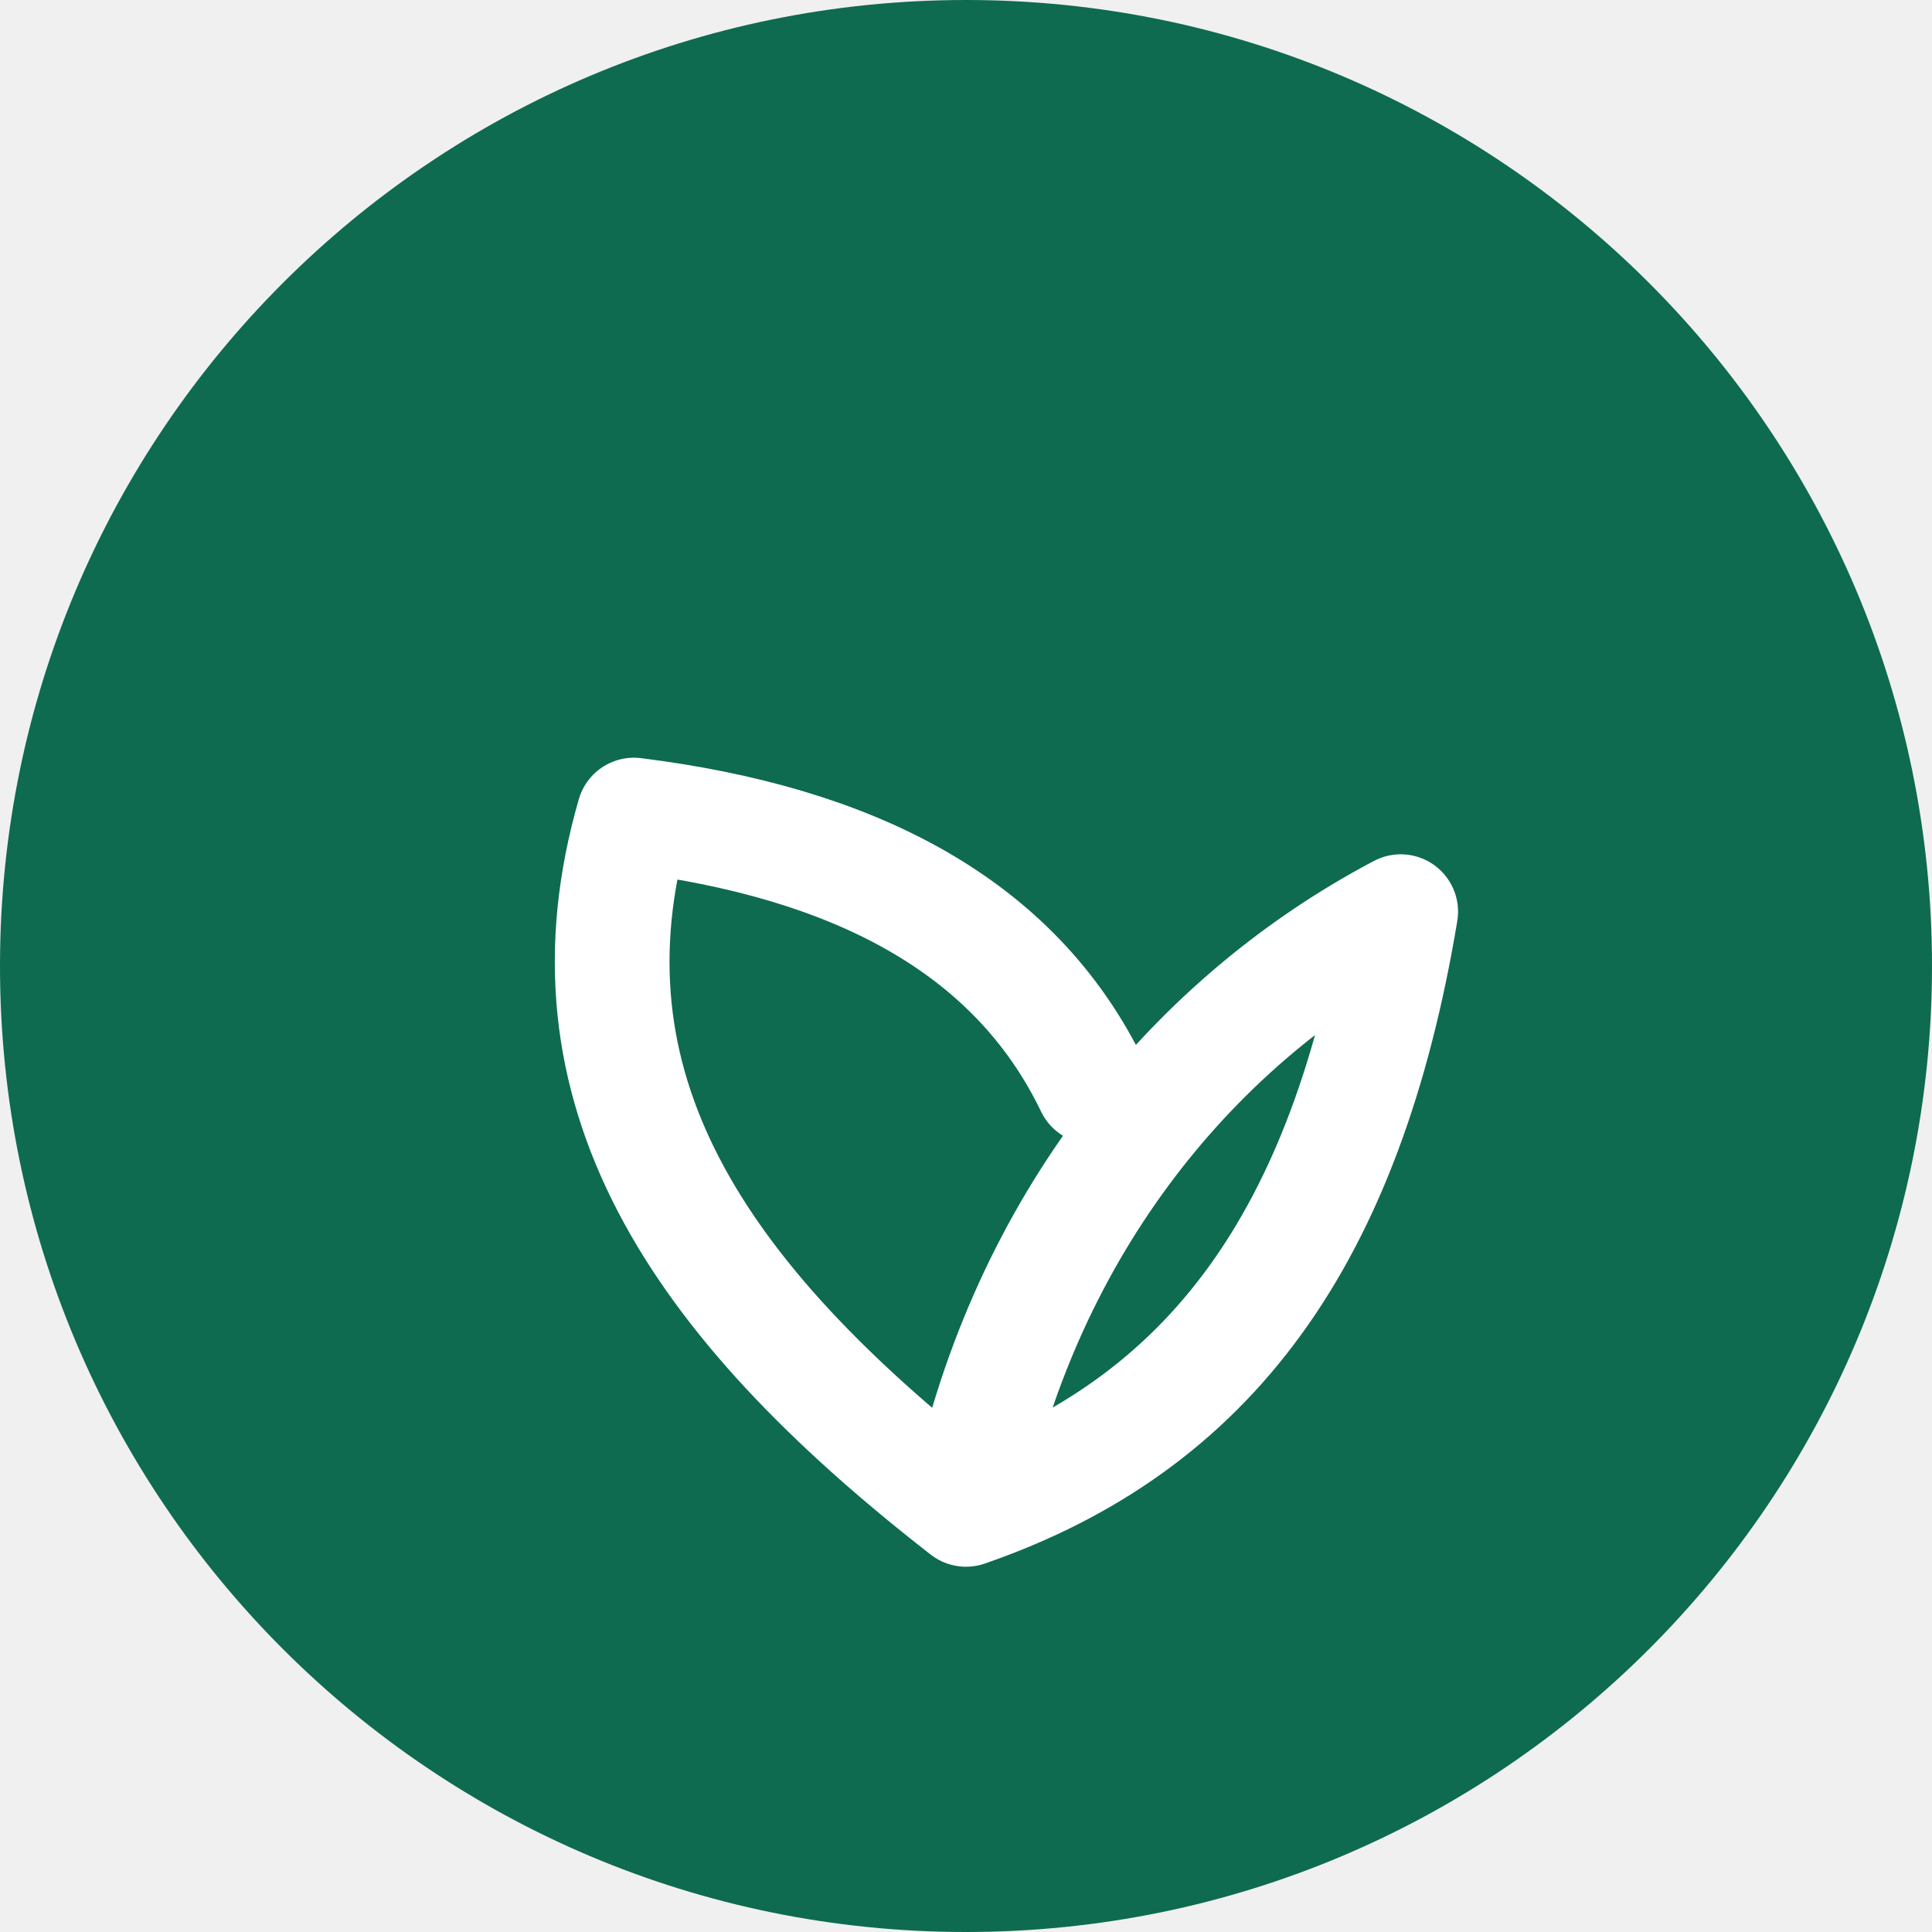
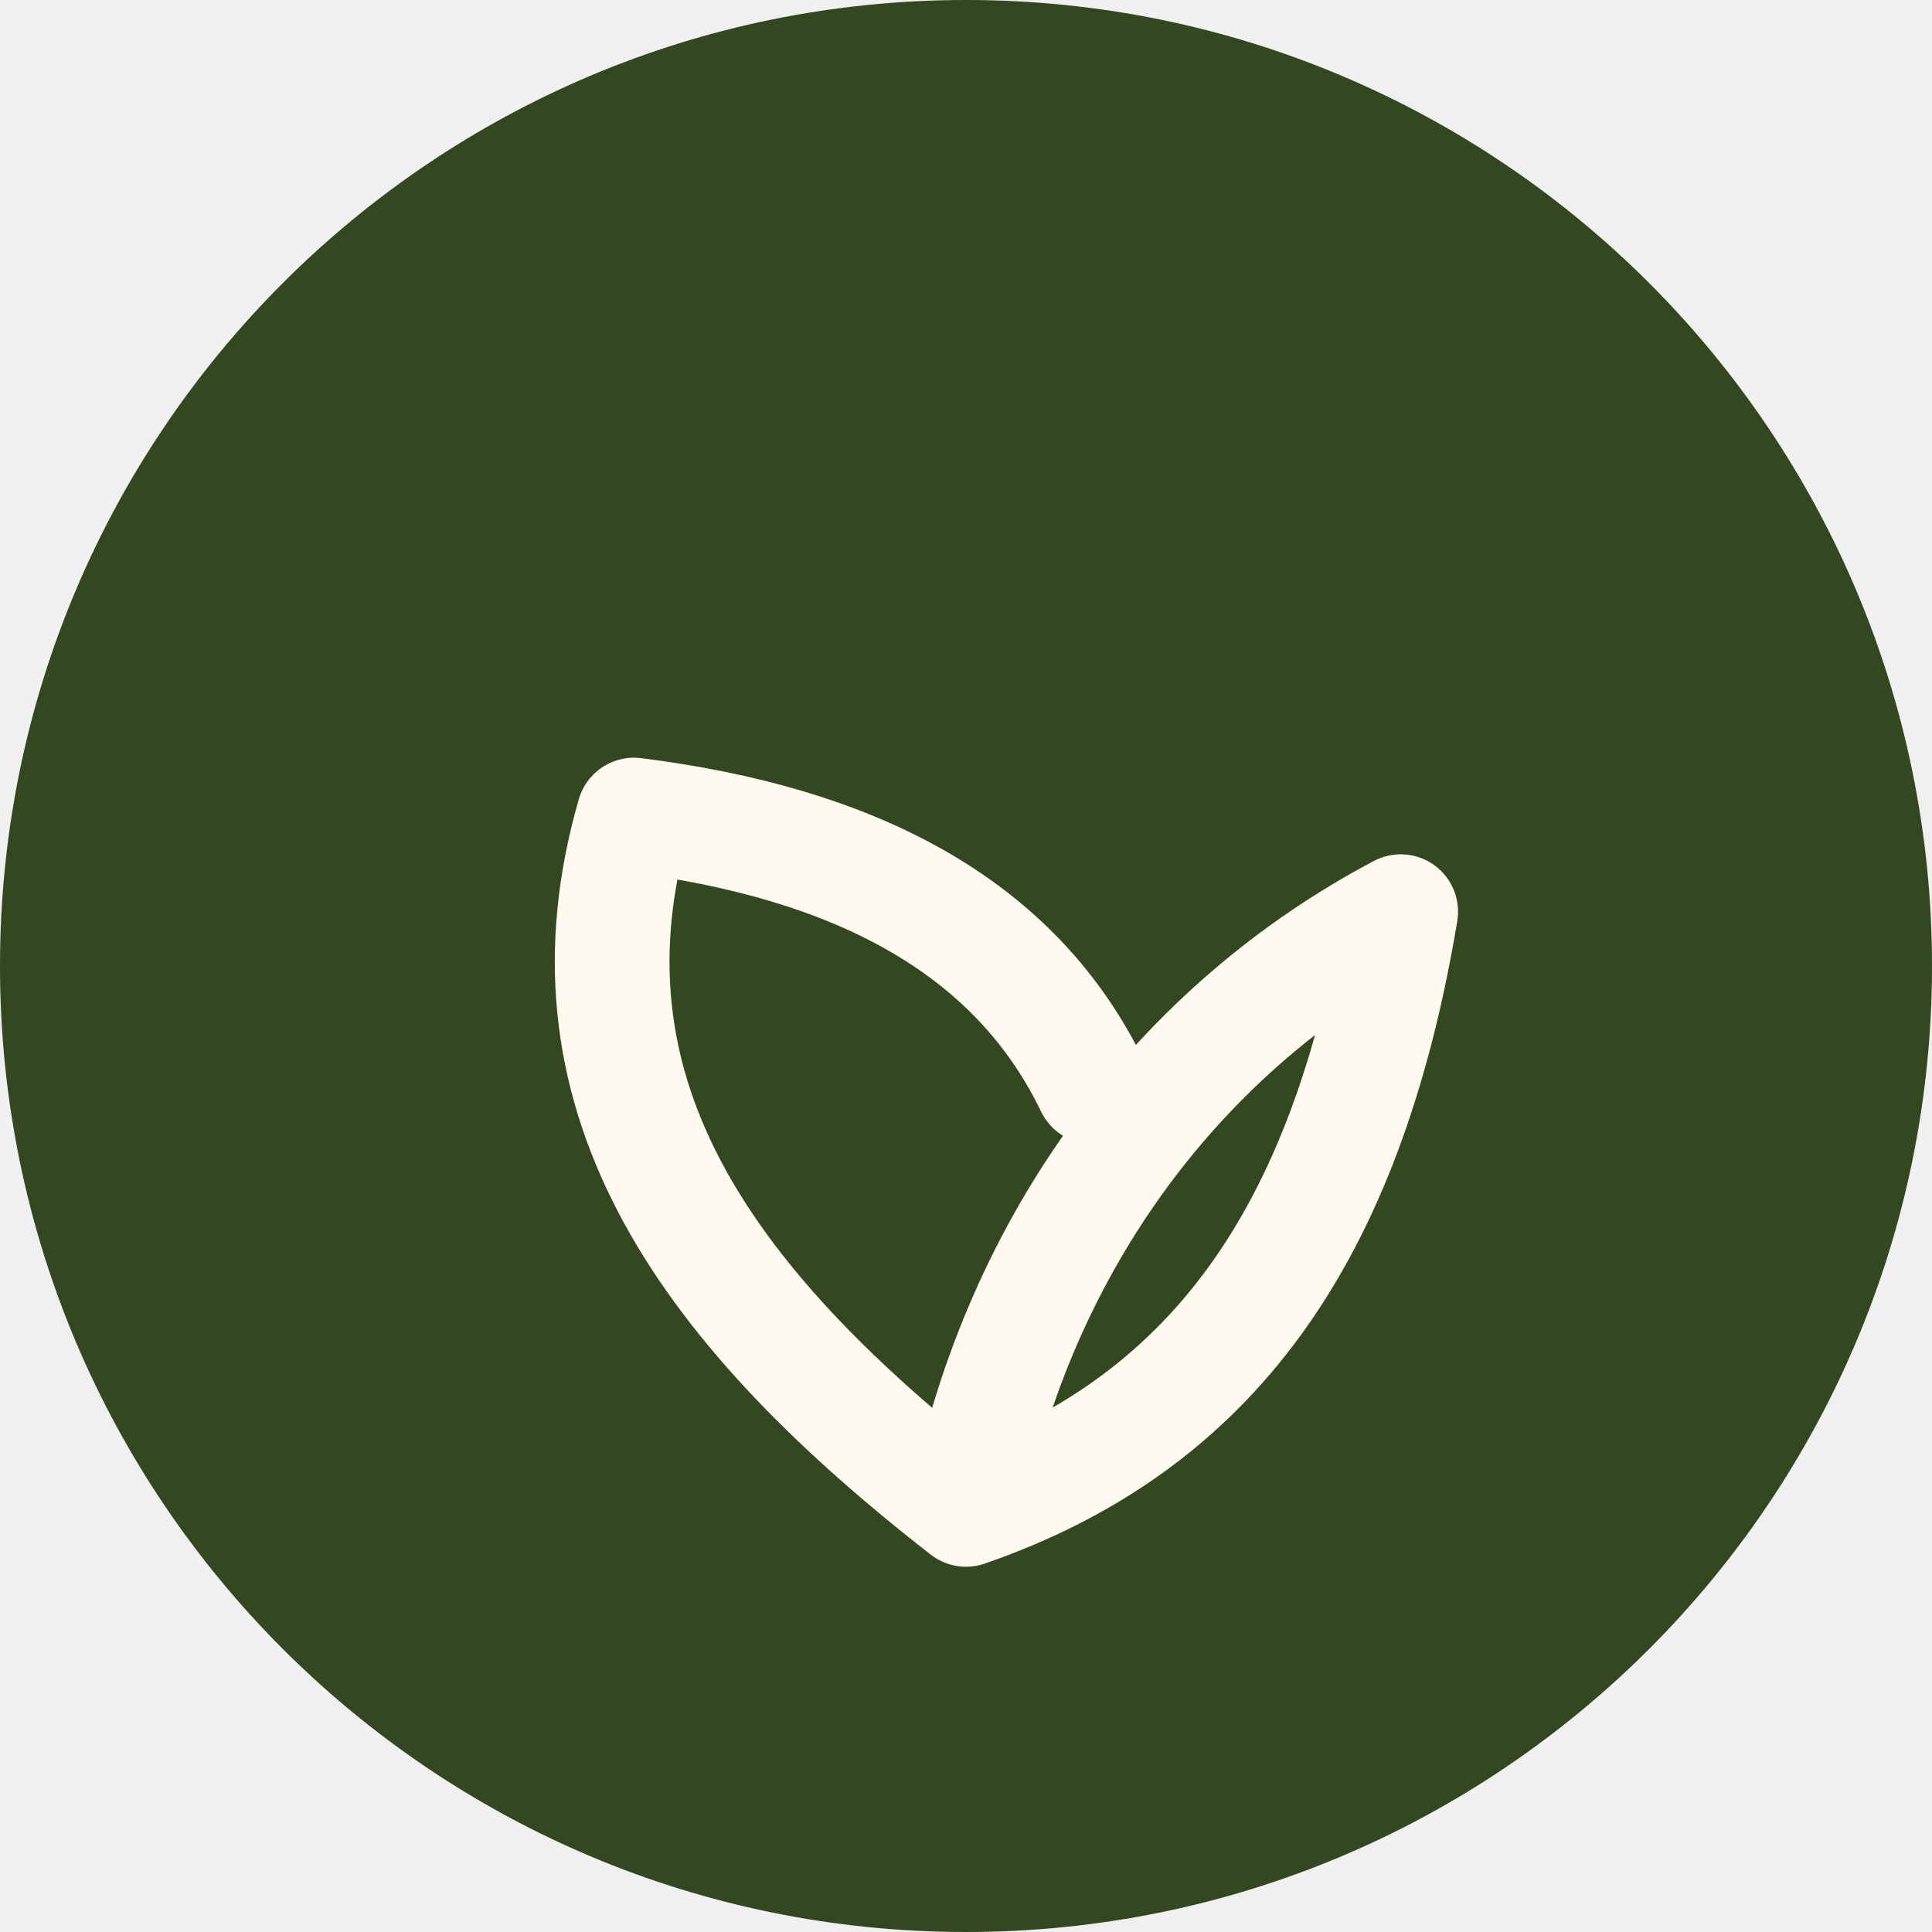
<svg xmlns="http://www.w3.org/2000/svg" viewBox="0 0 32 32">
-   <circle cx="16" cy="16" r="16" fill="#0E6B4F" />
-   <path d="M16 25c-4.5-3.5-6.8-7-5.5-11.5 3.6.45 6.3 1.8 7.6 4.5M16 25c.9-4.5 3.6-8 7.2-9.9-.9 5.4-3.15 8.5-7.2 9.9Z" stroke="#fff" stroke-width="1.9" stroke-linecap="round" stroke-linejoin="round" fill="none" />
+   <circle cx="16" cy="16" r="16" fill="#334720" />
+   <path d="M16 25c-4.5-3.5-6.8-7-5.5-11.5 3.6.45 6.3 1.8 7.6 4.5M16 25c.9-4.5 3.6-8 7.2-9.9-.9 5.4-3.15 8.5-7.2 9.9Z" stroke="#FEFAEF" stroke-width="1.9" stroke-linecap="round" stroke-linejoin="round" fill="none" />
</svg>
